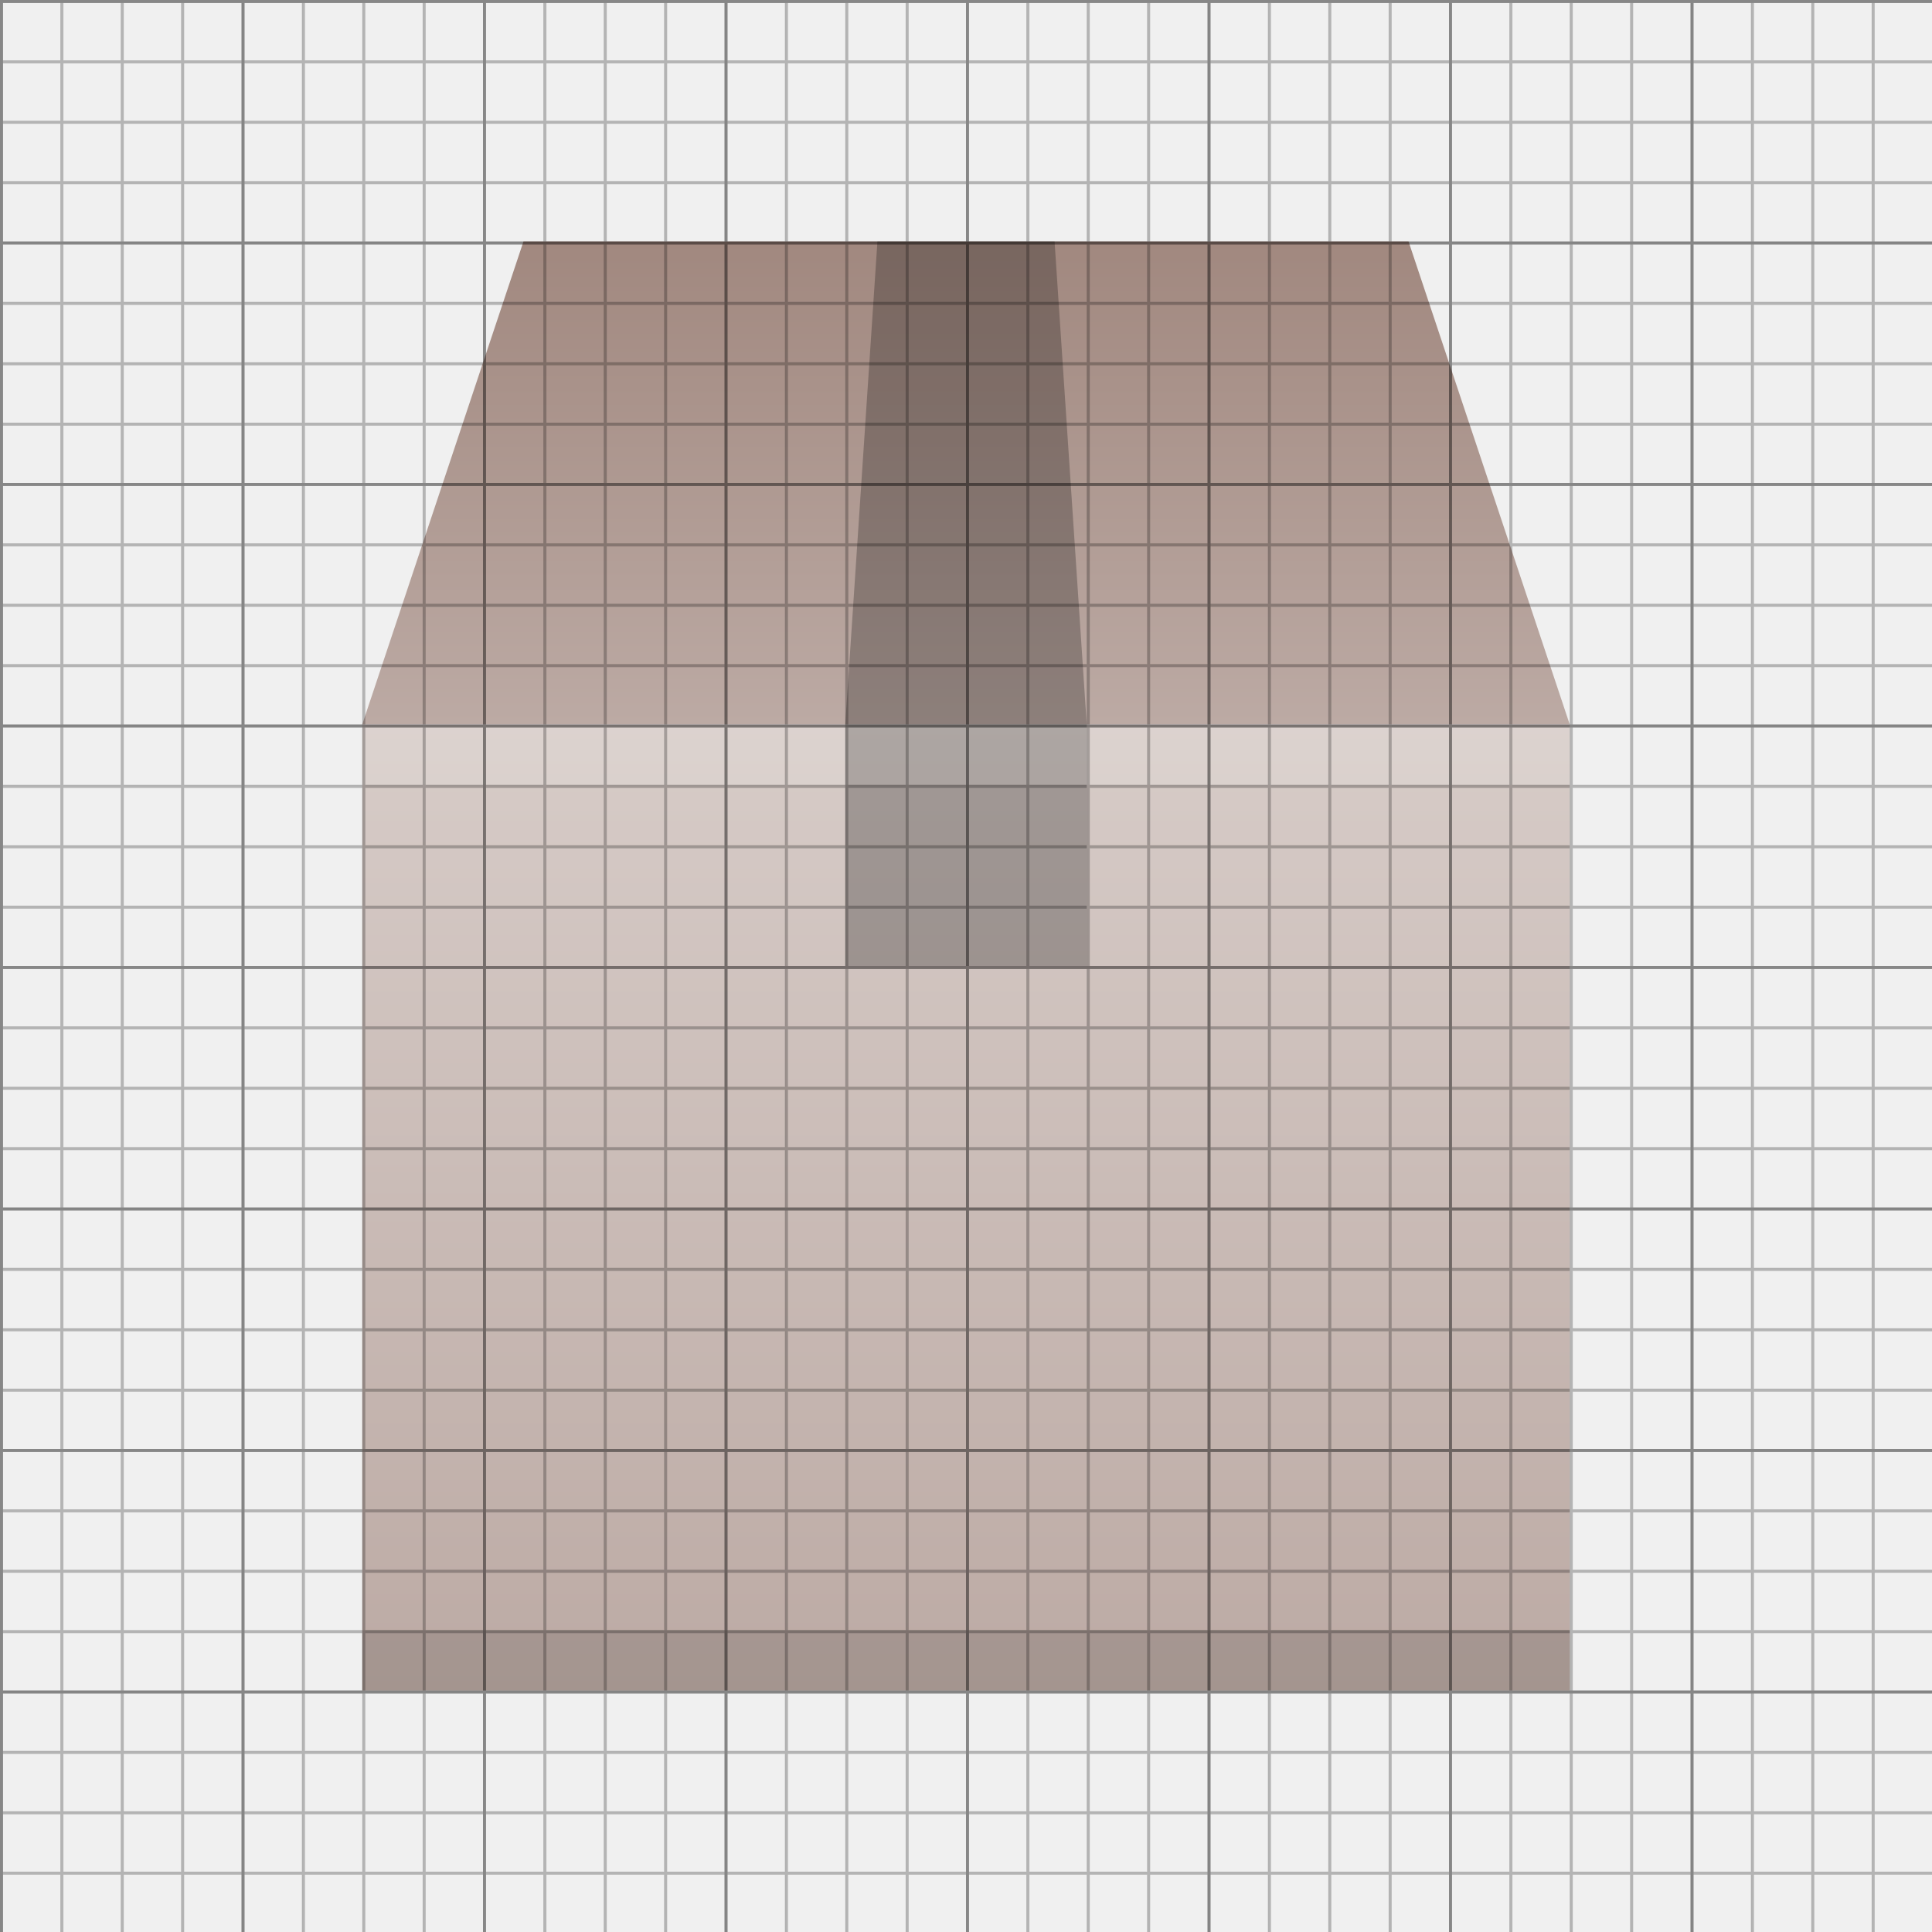
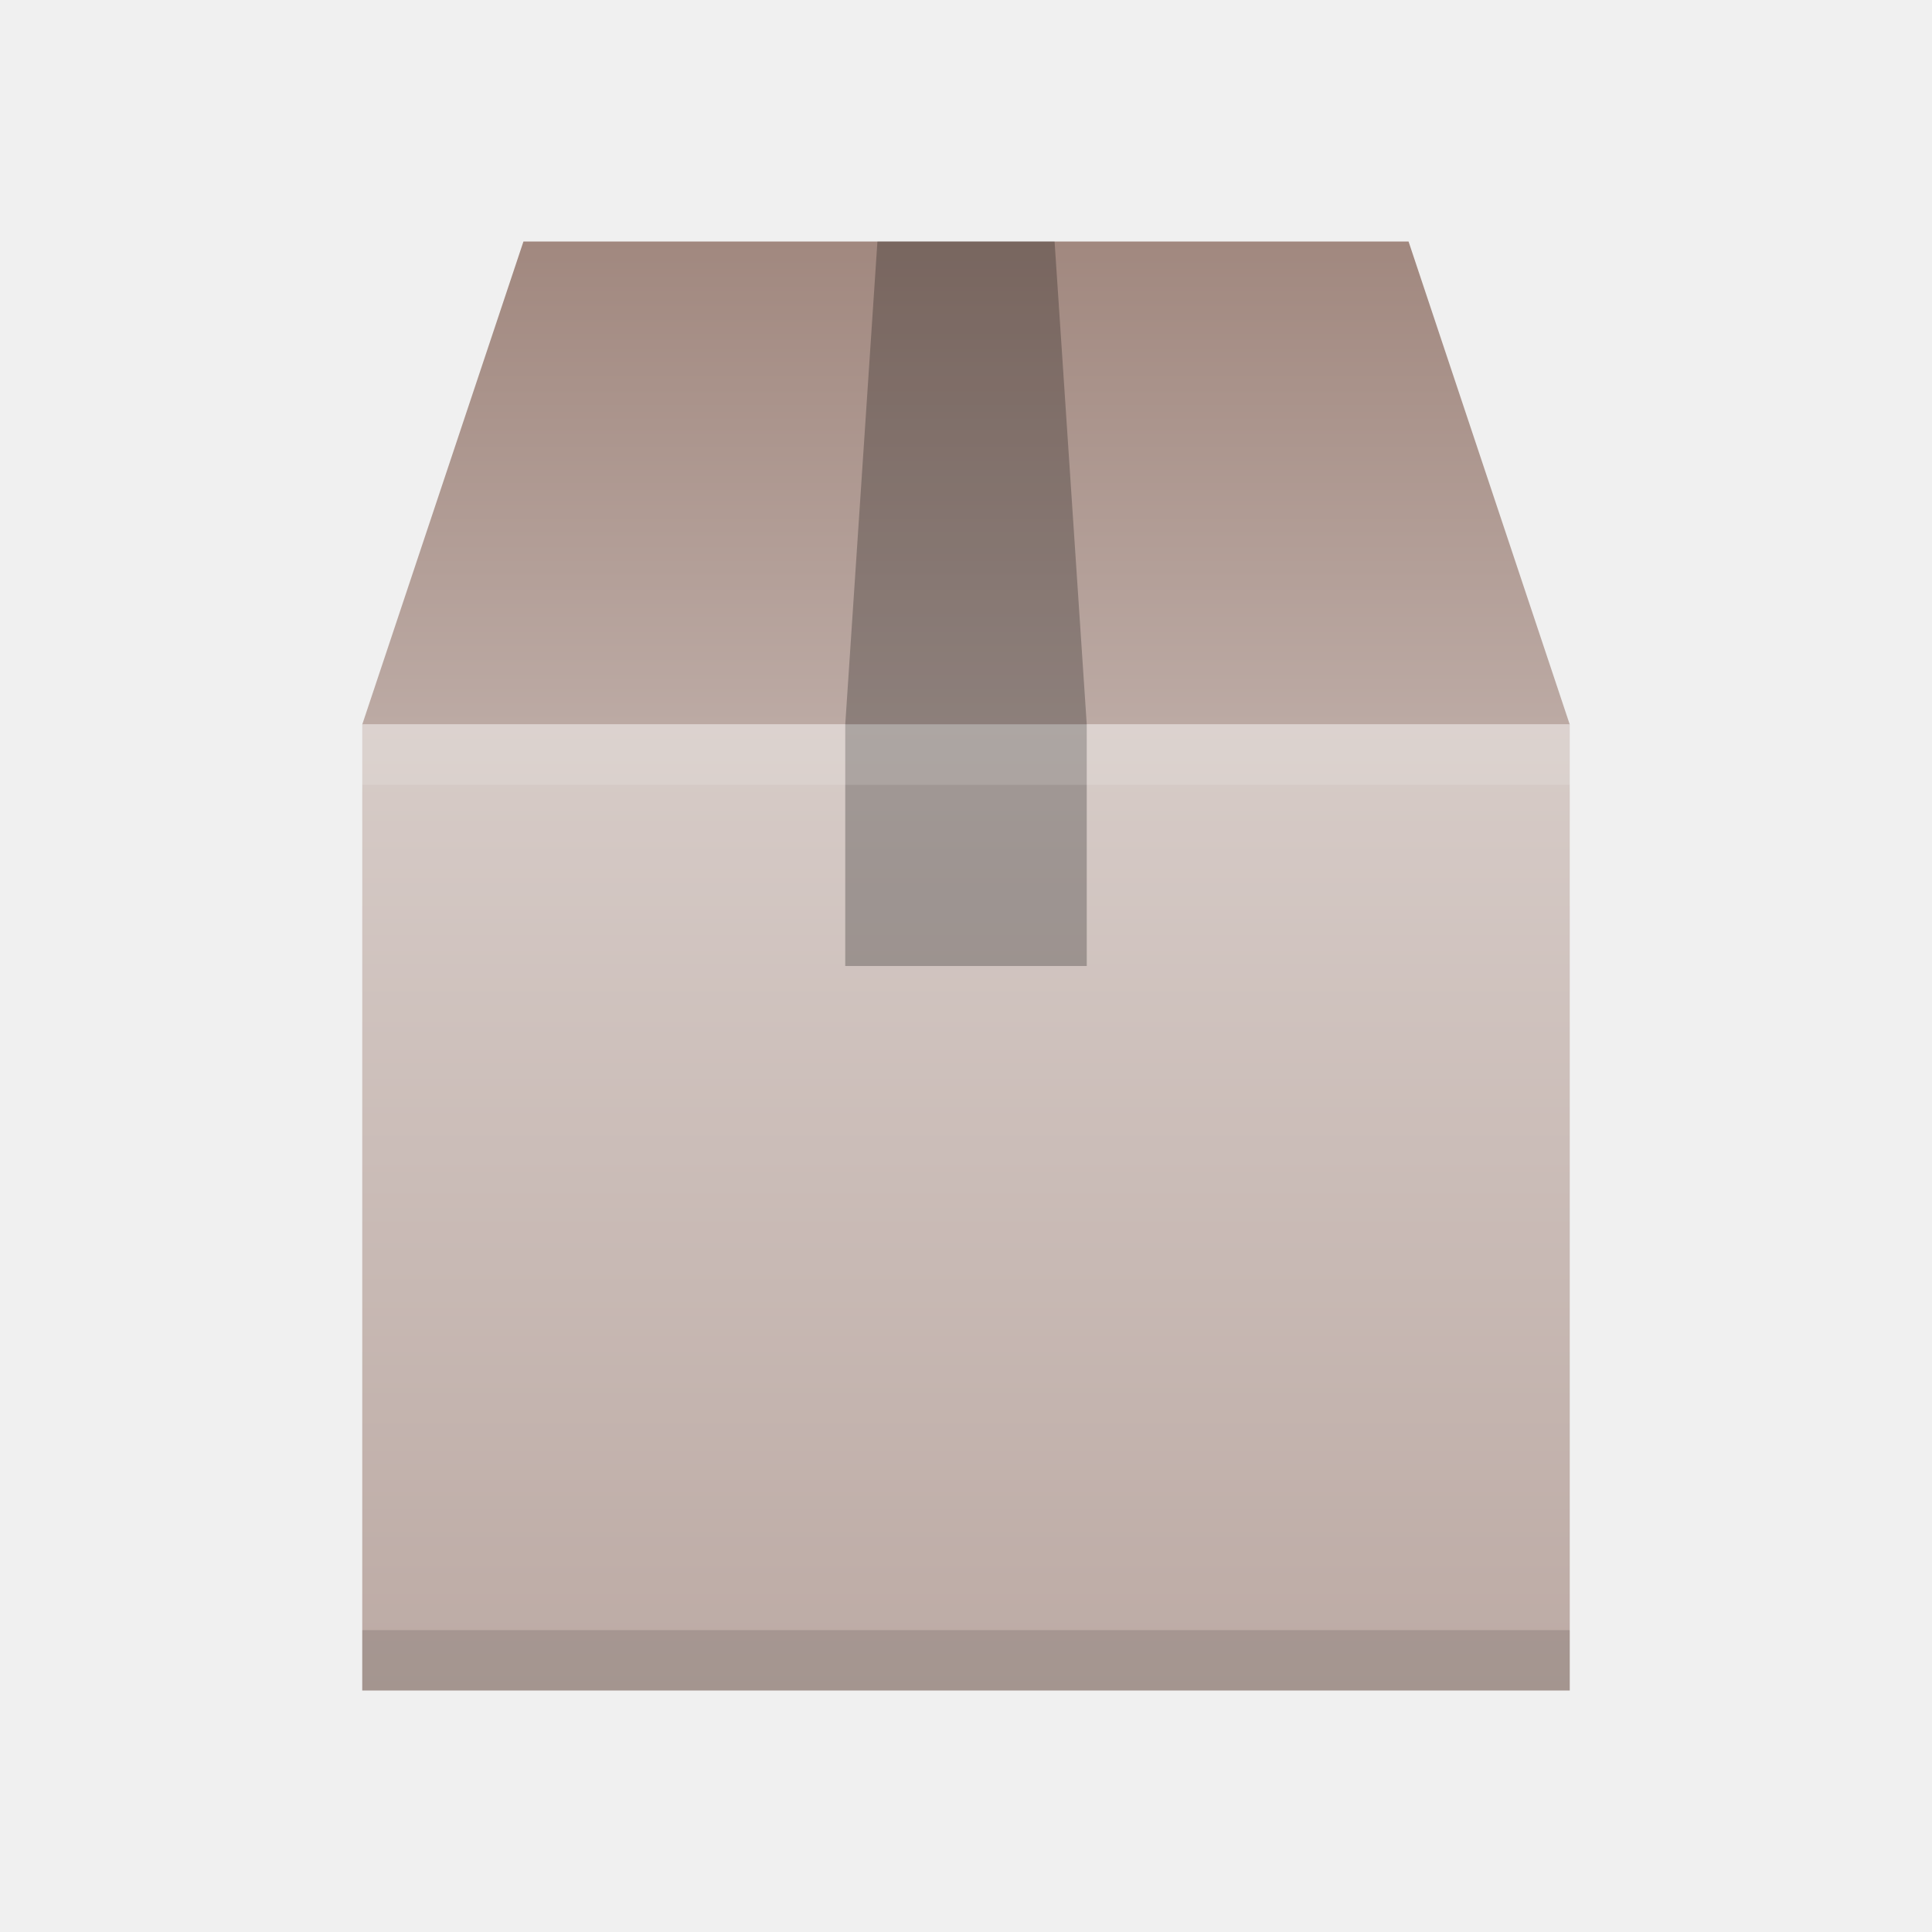
<svg xmlns="http://www.w3.org/2000/svg" viewBox="0 0 32 32">
  <defs>
    <linearGradient id="package-front" x1="0%" y1="0%" x2="0%" y2="100%">
      <stop offset="0%" style="stop-color:#D7CCC8" />
      <stop offset="100%" style="stop-color:#BCAAA4" />
    </linearGradient>
    <linearGradient id="package-top" x1="0%" y1="0%" x2="0%" y2="100%">
      <stop offset="0%" style="stop-color:#A1887F" />
      <stop offset="100%" style="stop-color:#BCAAA4" />
    </linearGradient>
    <style type="text/css">
      .tape { fill: black; fill-opacity: 0.25 }
      .lighten { fill: white; fill-opacity: 0.125 }
      .darken { fill: black; fill-opacity: 0.125 }
    </style>
  </defs>
  <path style="fill:url(#package-top)" d="m 8.67,4 l -2.67,8 h 20 l -2.67,-8" />
  <rect style="fill:url(#package-front)" x="6" y="12" width="20" height="16" />
  <path class="tape" d="m 14,12 v 4 h 4 v -4 l -0.533,-8 h -2.934" />
  <rect class="lighten" x="6" y="12" width="20" height="1" />
  <rect class="darken" x="6" y="27" width="20" height="1" />
-   <defs>
-     <pattern id="major-grid" width="4" height="4" patternUnits="userSpaceOnUse">
-       <path style="fill:none;stroke:black;stroke-width:0.1;stroke-opacity:0.25" d="M 4 0 L 0 0 0 4" />
-     </pattern>
-     <pattern id="minor-grid" width="1" height="1" patternUnits="userSpaceOnUse">
-       <path style="fill:none;stroke:black;stroke-width:0.1;stroke-opacity:0.25" d="M 1 0 L 0 0 0 1" />
-     </pattern>
-   </defs>
-   <rect fill="url(#major-grid)" width="100%" height="100%" />
-   <rect fill="url(#minor-grid)" width="100%" height="100%" />
</svg>
